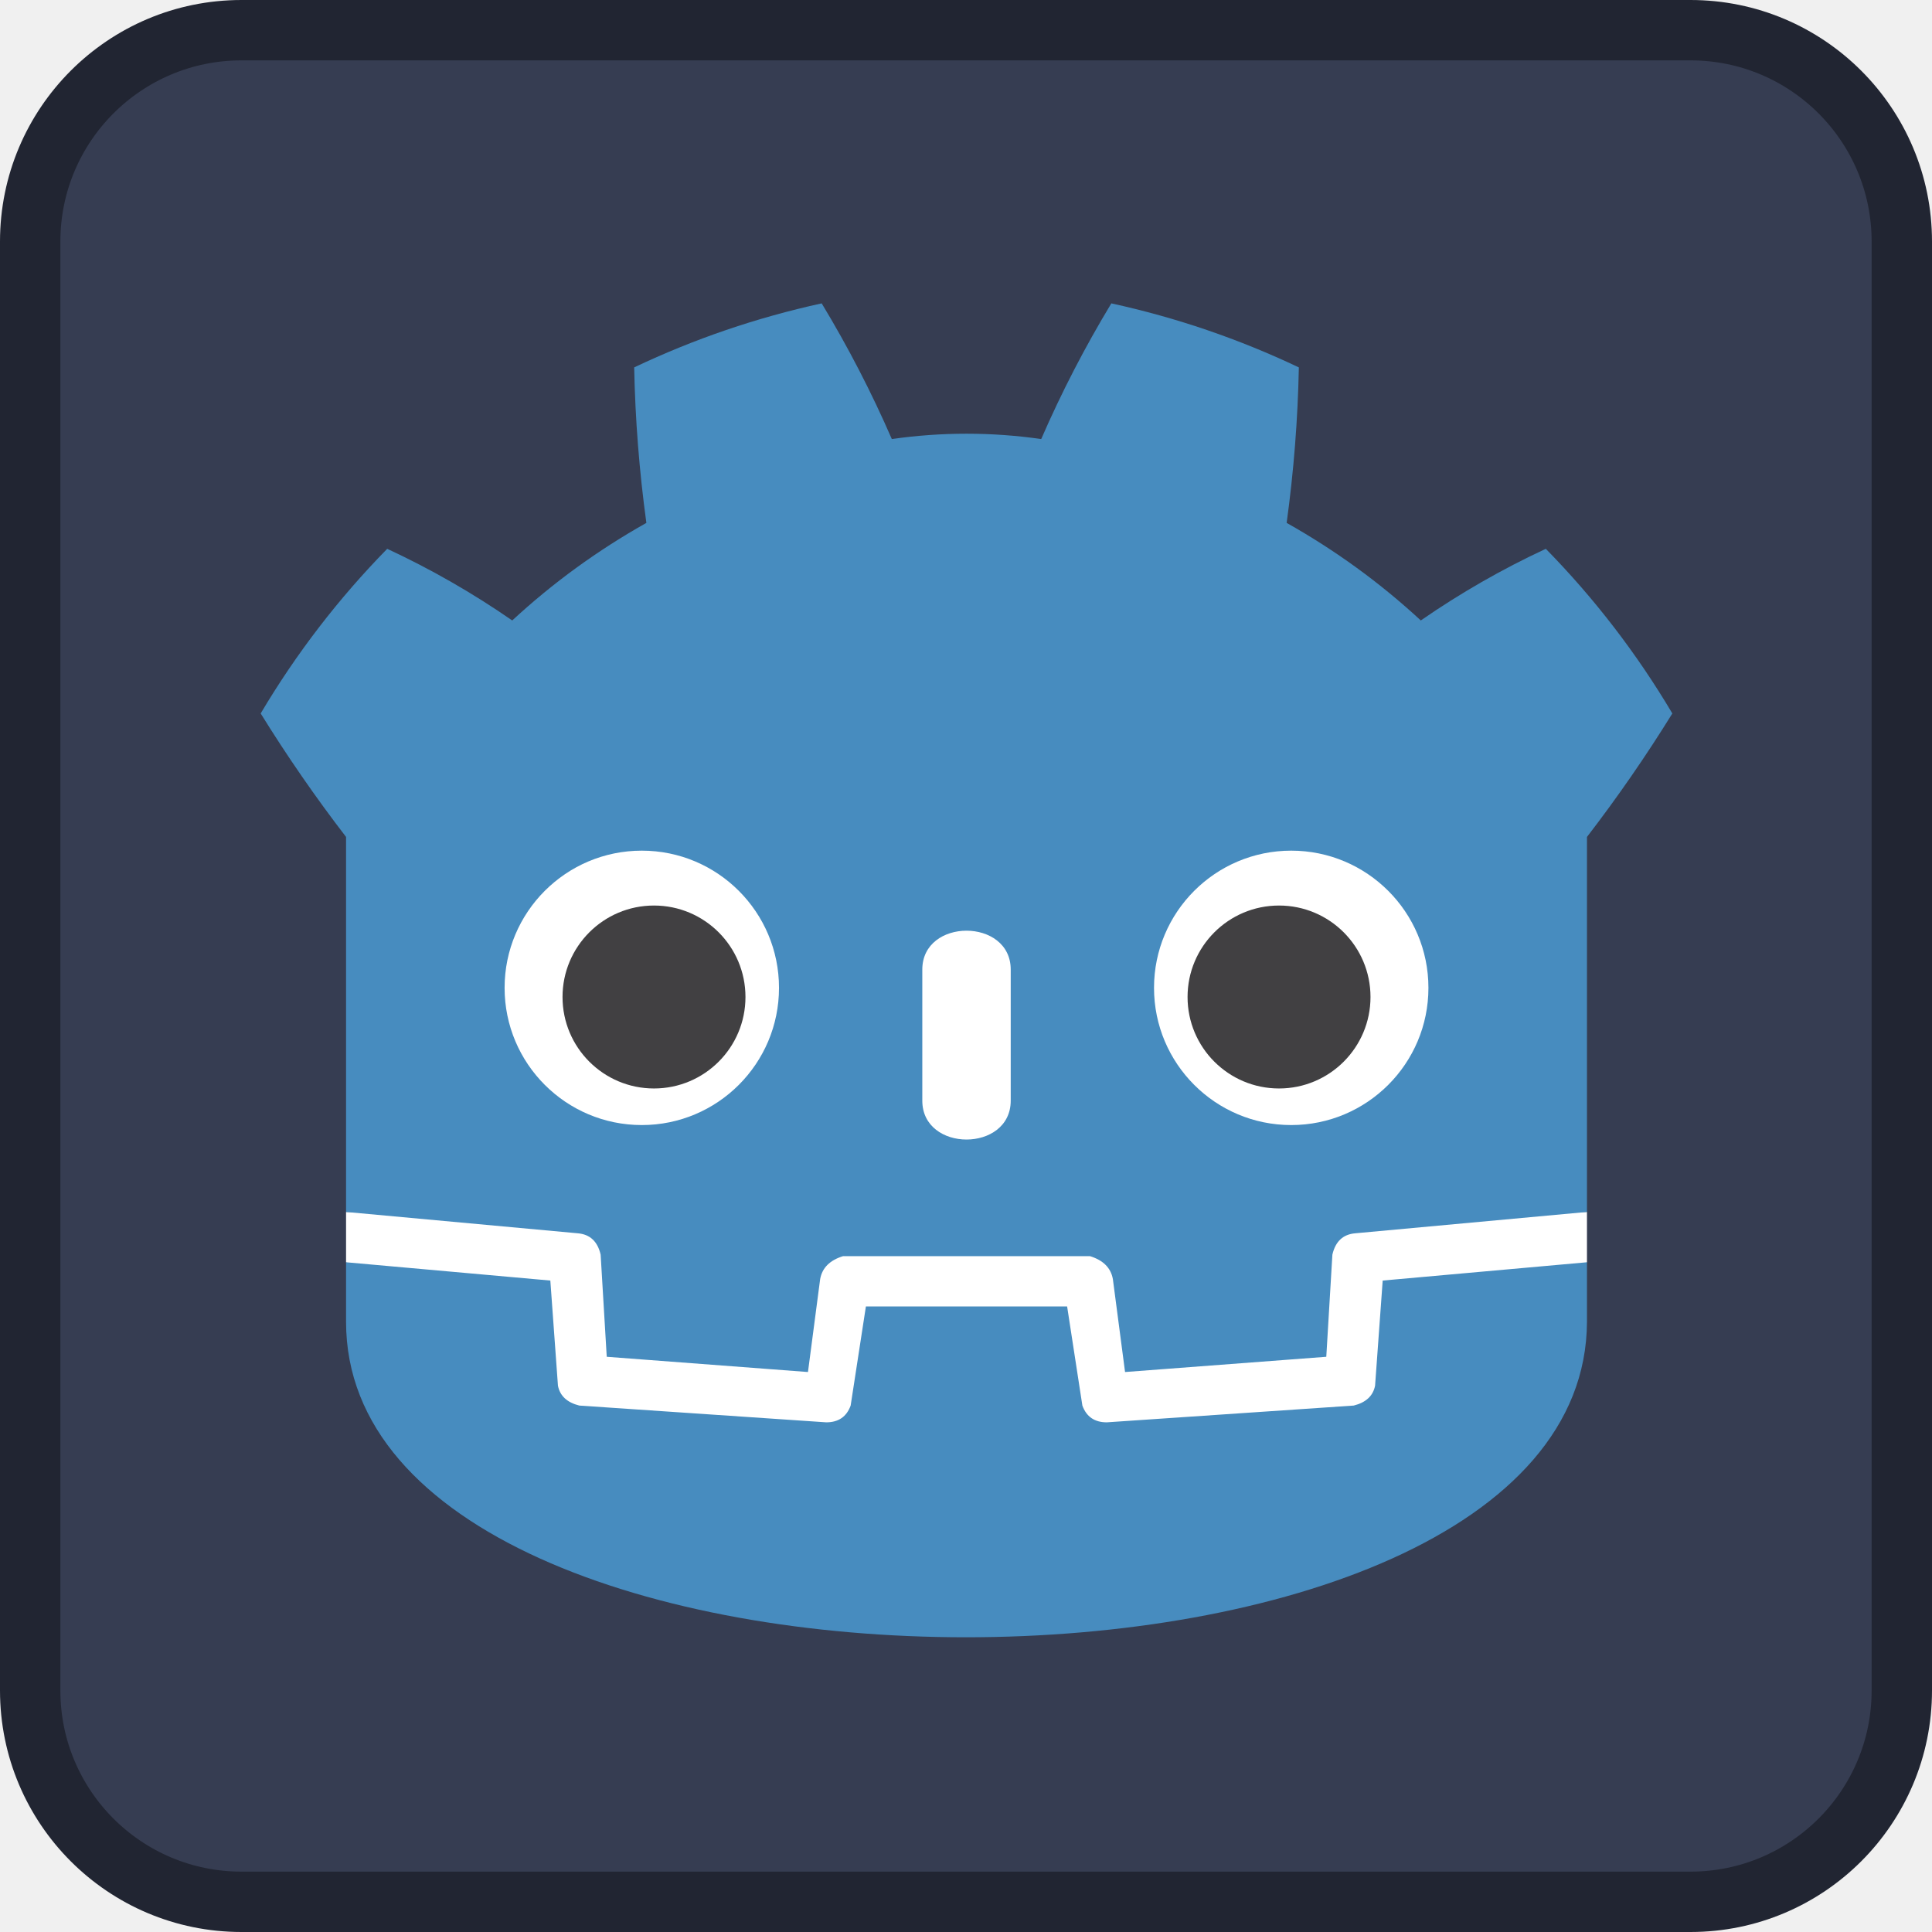
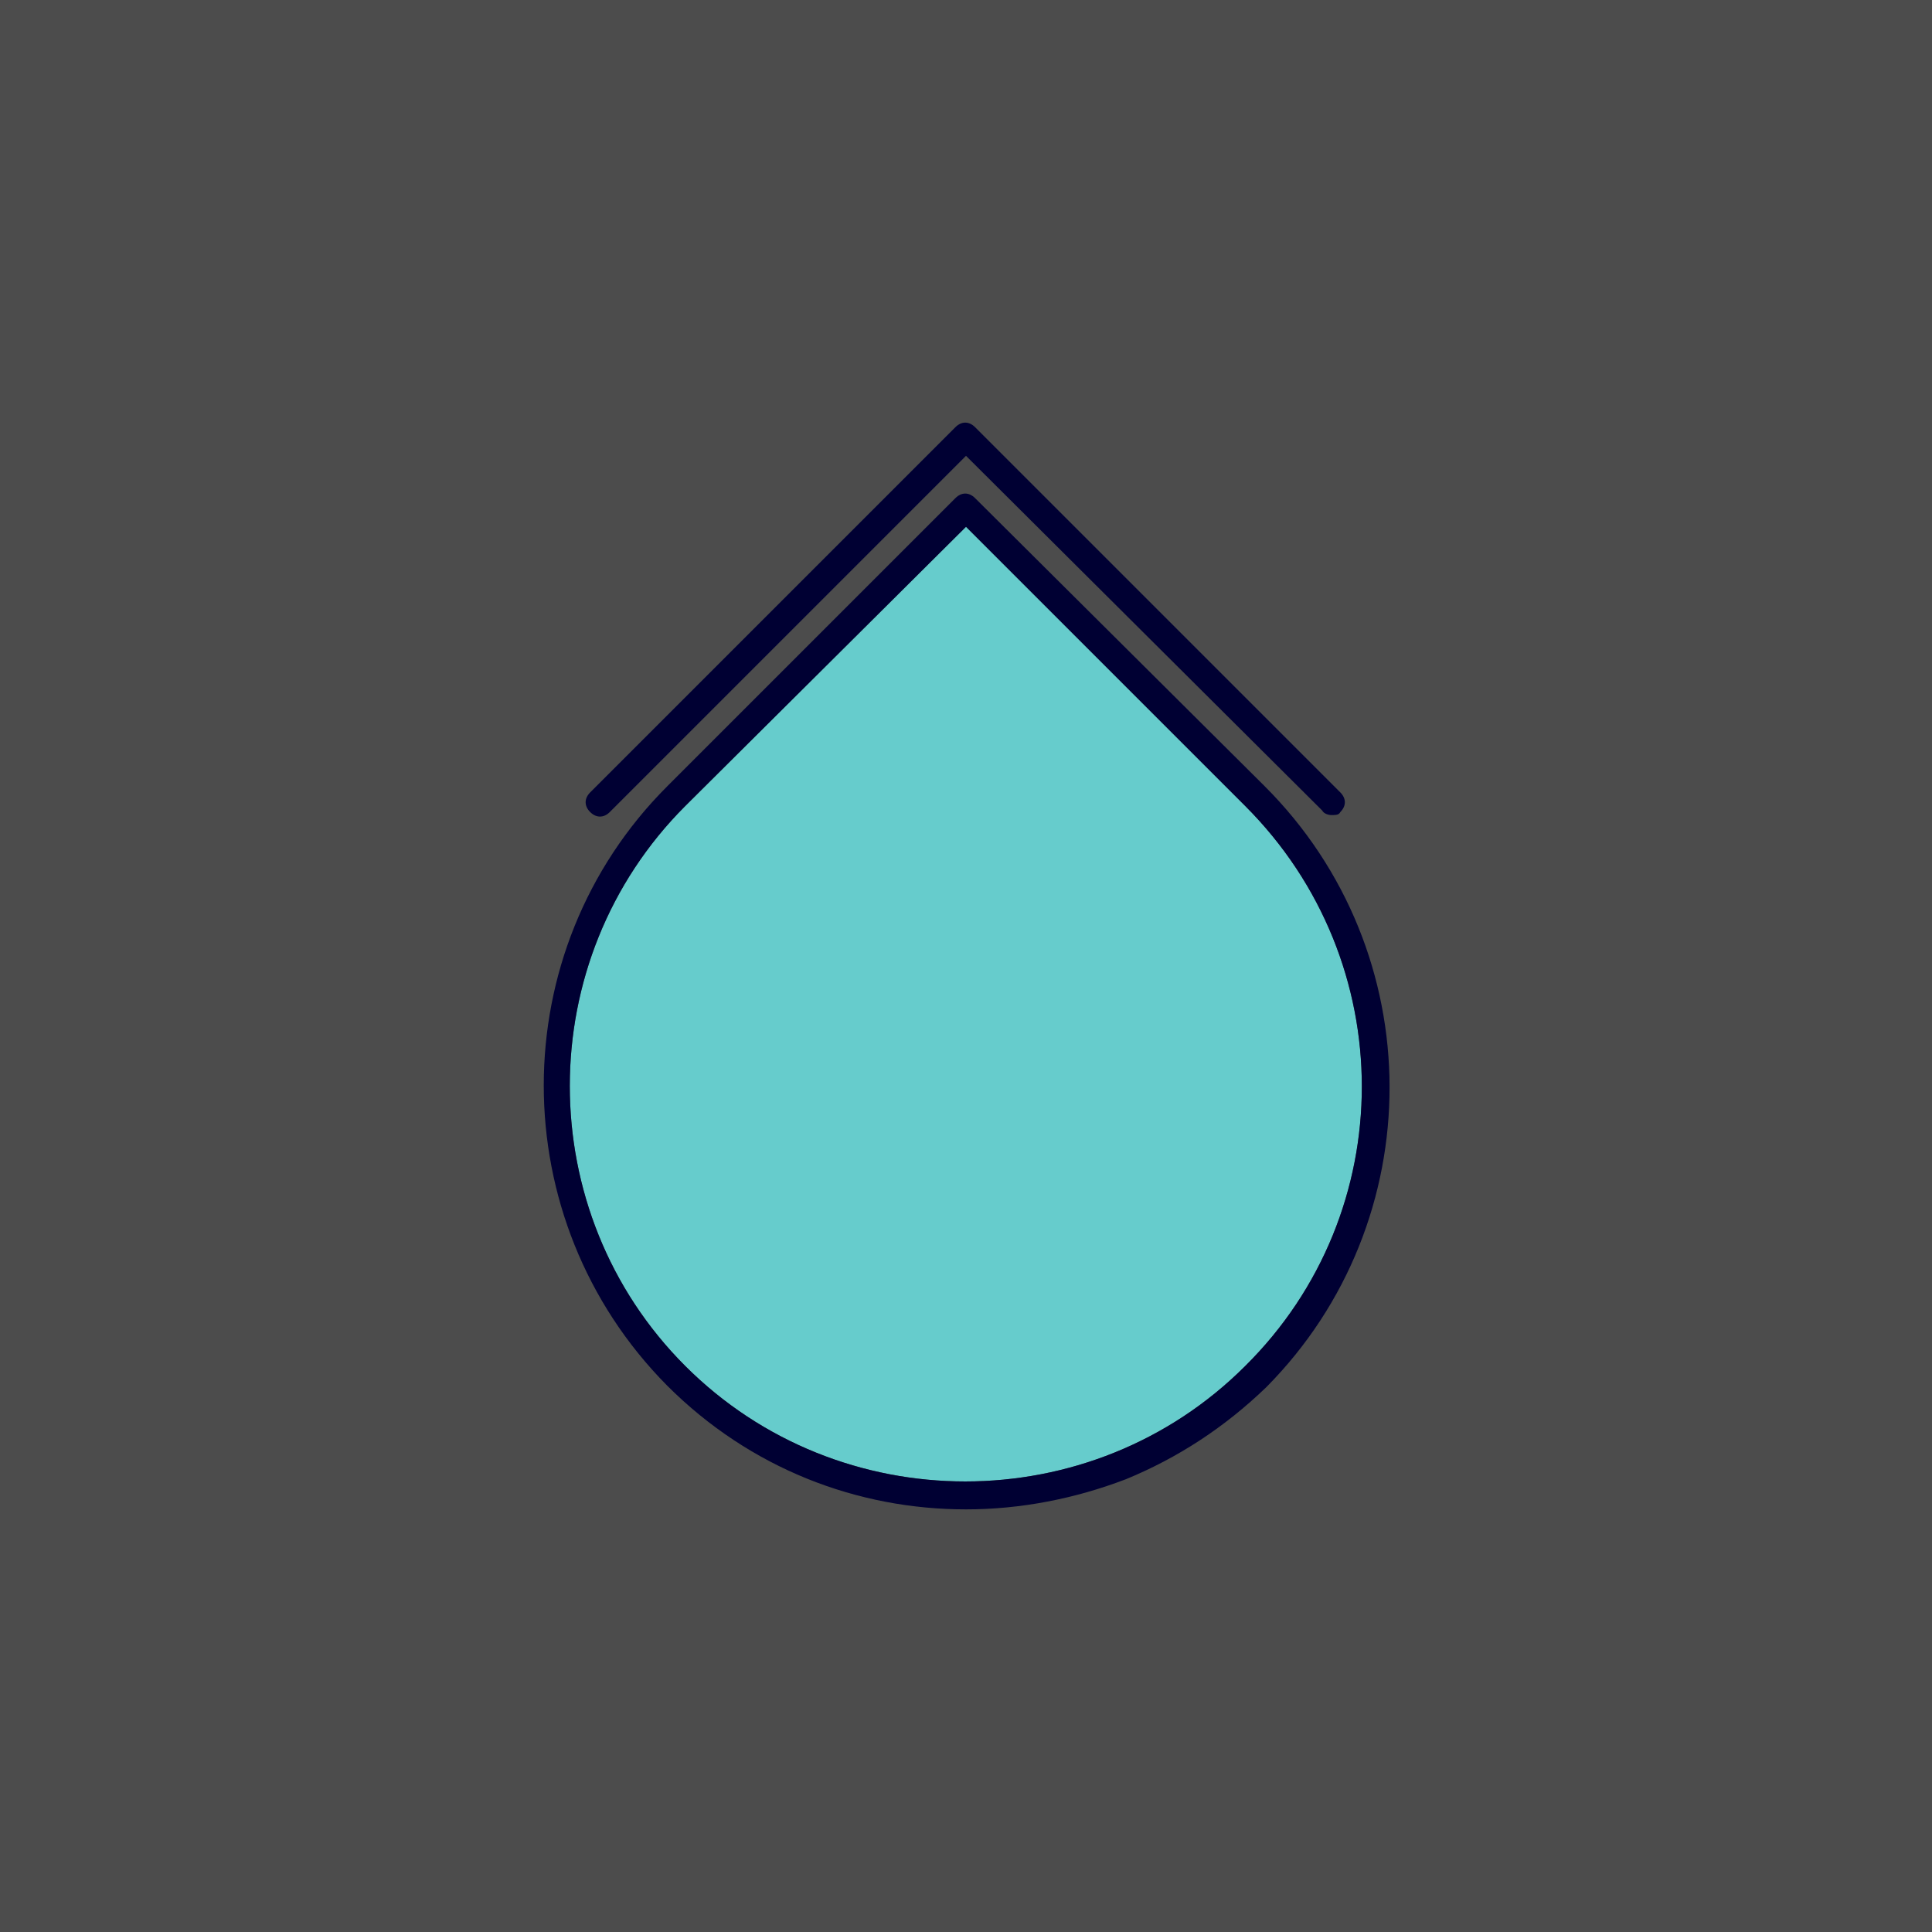
- <svg xmlns="http://www.w3.org/2000/svg" height="128" width="128">
-   <rect x="2" y="2" width="124" height="124" rx="14" fill="#363d52" stroke="#212532" stroke-width="4" />
-   <g transform="scale(.101) translate(122 122)">
-     <g fill="#fff">
-       <path d="M105 673v33q407 354 814 0v-33z" />
-       <path d="m105 673 152 14q12 1 15 14l4 67 132 10 8-61q2-11 15-15h162q13 4 15 15l8 61 132-10 4-67q3-13 15-14l152-14V427q30-39 56-81-35-59-83-108-43 20-82 47-40-37-88-64 7-51 8-102-59-28-123-42-26 43-46 89-49-7-98 0-20-46-46-89-64 14-123 42 1 51 8 102-48 27-88 64-39-27-82-47-48 49-83 108 26 42 56 81zm0 33v39c0 276 813 276 814 0v-39l-134 12-5 69q-2 10-14 13l-162 11q-12 0-16-11l-10-65H446l-10 65q-4 11-16 11l-162-11q-12-3-14-13l-5-69z" fill="#478cbf" />
-       <path d="M483 600c0 34 58 34 58 0v-86c0-34-58-34-58 0z" />
-       <circle cx="725" cy="526" r="90" />
-       <circle cx="299" cy="526" r="90" />
-     </g>
-     <g fill="#414042">
-       <circle cx="307" cy="532" r="60" />
-       <circle cx="717" cy="532" r="60" />
+ <svg xmlns="http://www.w3.org/2000/svg" version="1.1" id="Layer_1" x="0px" y="0px" viewBox="0 0 128 128" style="enable-background:new 0 0 128 128;" xml:space="preserve">
+   <style type="text/css">
+ 	.st0{fill:#4C4C4C;}
+ 	.st1{fill:#66CCCC;}
+ 	.st2{fill:#000033;}
+ </style>
+   <rect y="0" class="st0" width="128" height="128" />
+   <g>
+     <path class="st1" d="M82.5,90.5c-10.2,10.2-26.9,10.2-37.1,0c-10.2-10.2-10.2-26.9,0-37.1L64,34.9l18.5,18.5   C92.8,63.7,92.8,80.3,82.5,90.5z" />
+     <g>
+       <path class="st2" d="M83.8,52.1L64.6,33c-0.4-0.4-0.9-0.4-1.3,0L44.2,52.1c-10.9,10.9-10.9,28.7,0,39.7c5.5,5.5,12.6,8.2,19.8,8.2    c3.6,0,7.2-0.7,10.6-2c3.4-1.4,6.5-3.4,9.3-6.1C94.8,80.9,94.8,63.1,83.8,52.1z M82.5,90.5c-10.2,10.2-26.9,10.2-37.1,0    c-10.2-10.2-10.2-26.9,0-37.1L64,34.9l18.5,18.5C92.8,63.7,92.8,80.3,82.5,90.5z" />
+       <path class="st2" d="M88.2,54c-0.2,0-0.5-0.1-0.6-0.3L64,30.2L40.4,53.8c-0.4,0.4-0.9,0.4-1.3,0c-0.4-0.4-0.4-0.9,0-1.3l24.2-24.2    c0.4-0.4,0.9-0.4,1.3,0l24.2,24.2c0.4,0.4,0.4,0.9,0,1.3C88.7,54,88.5,54,88.2,54z" />
    </g>
  </g>
</svg>
